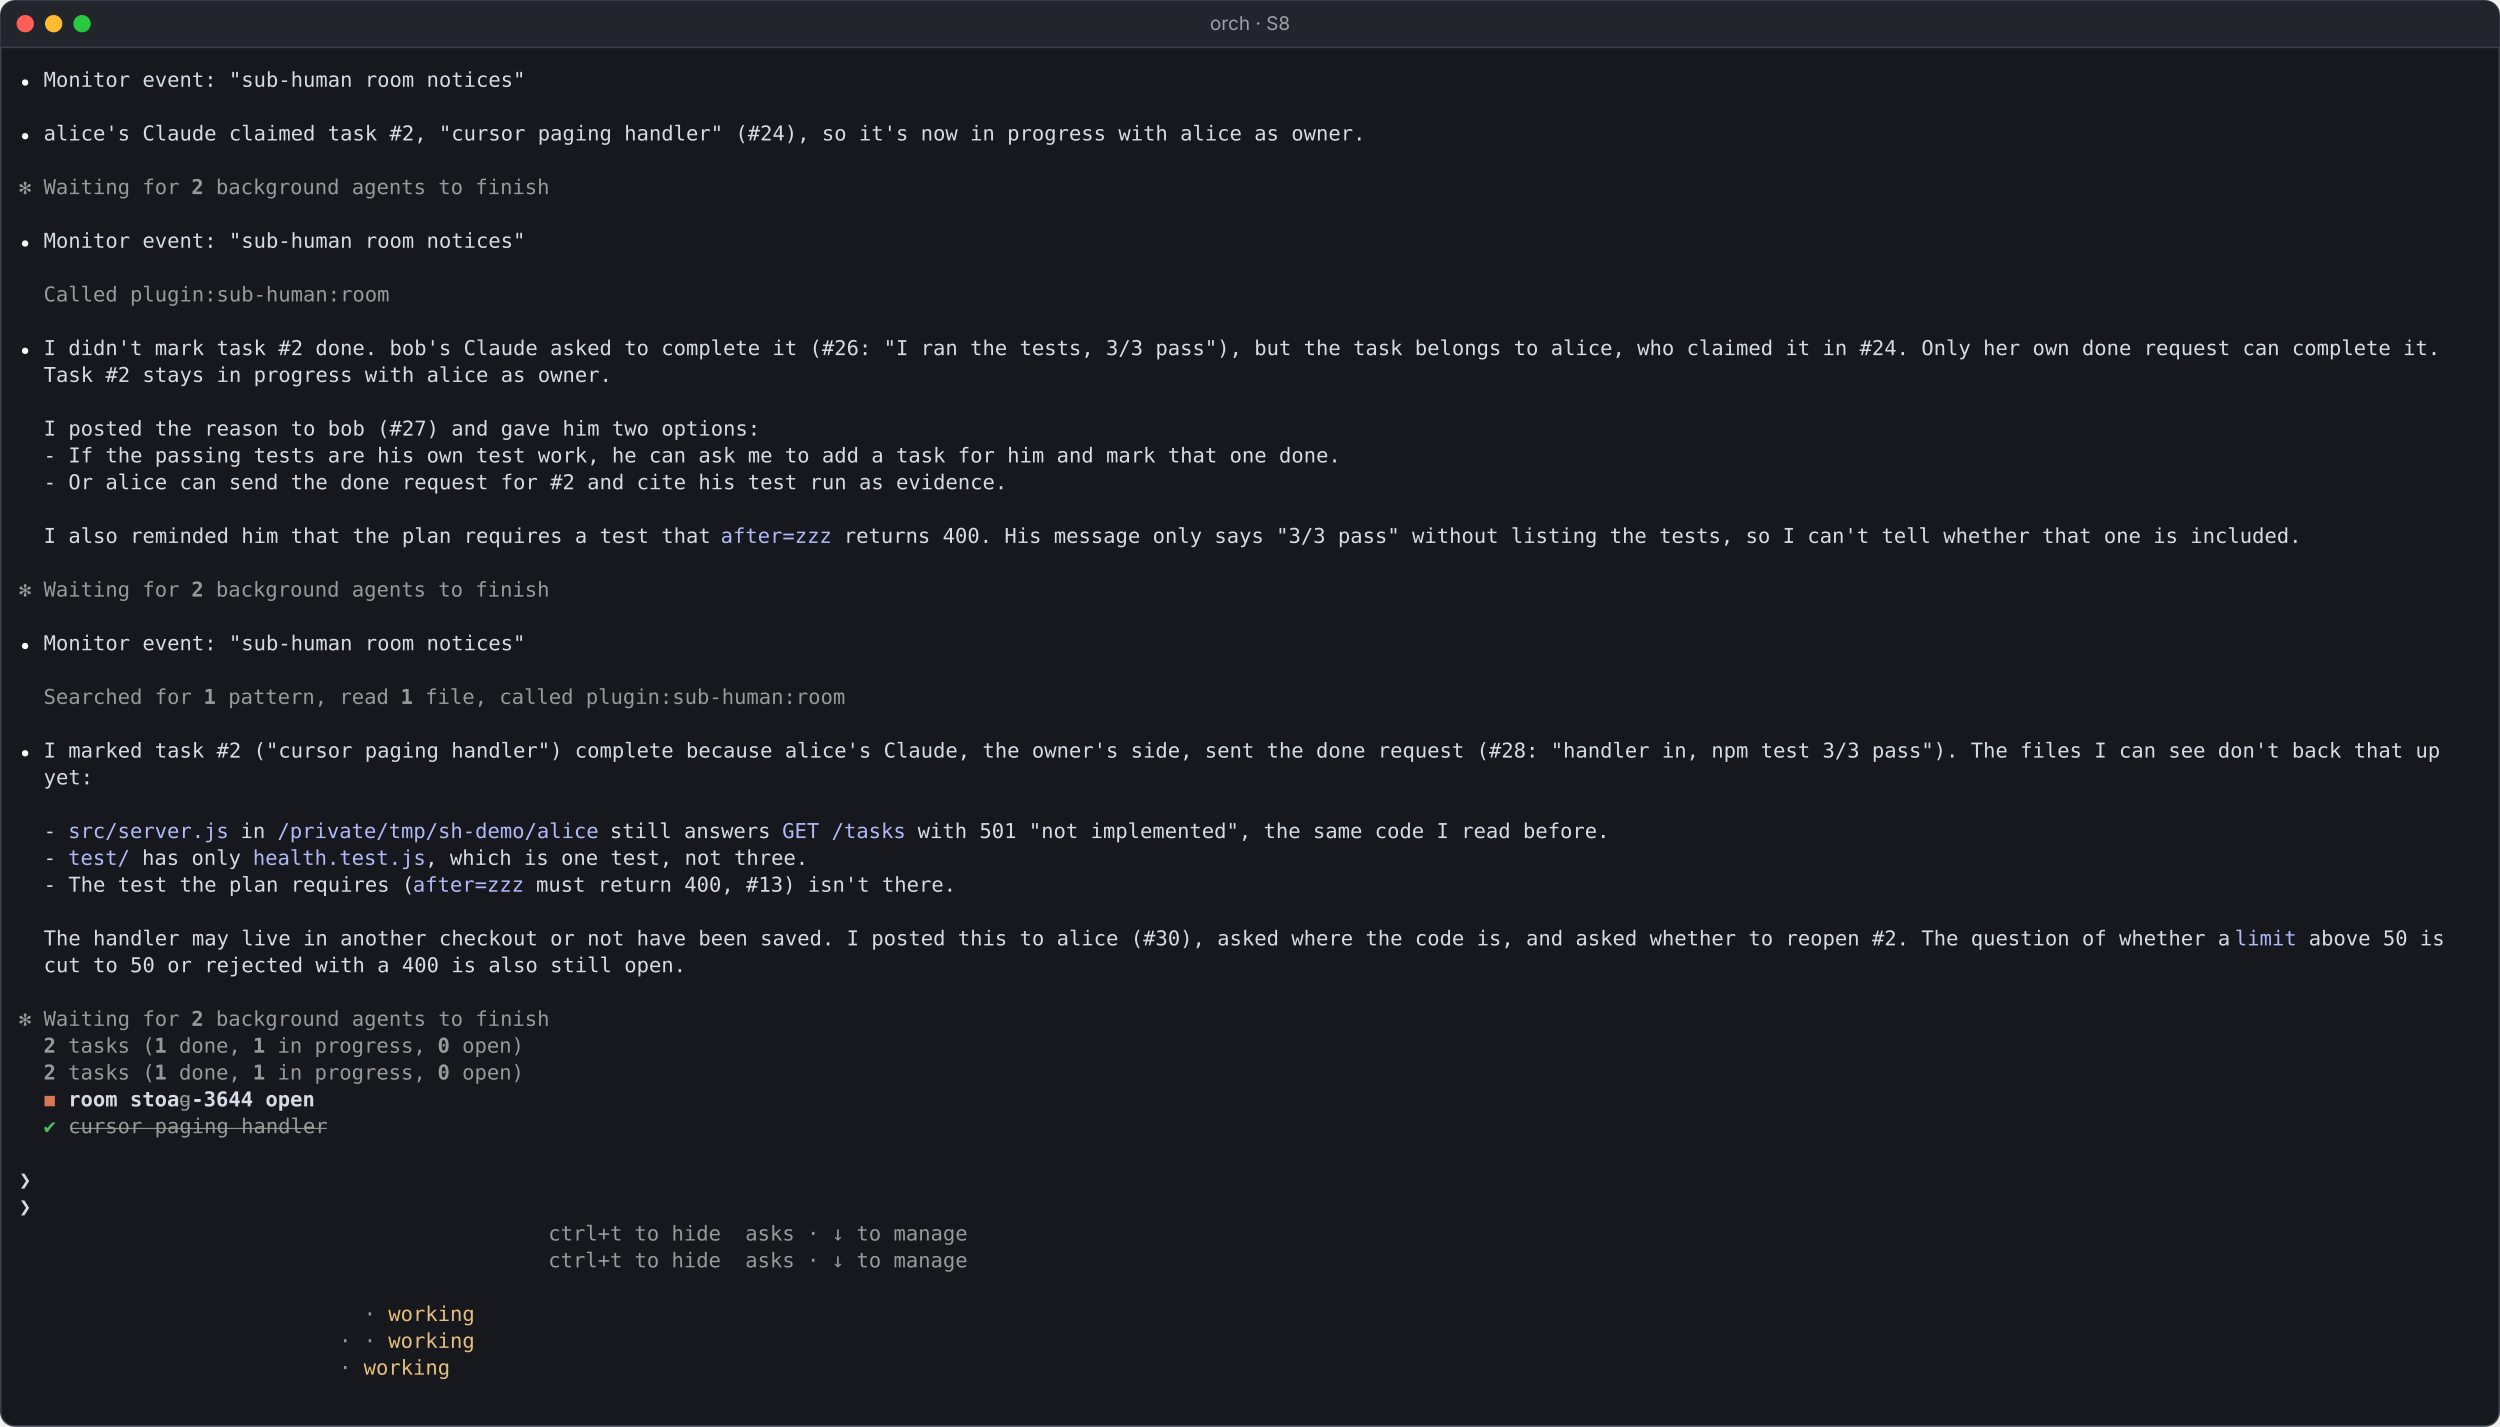
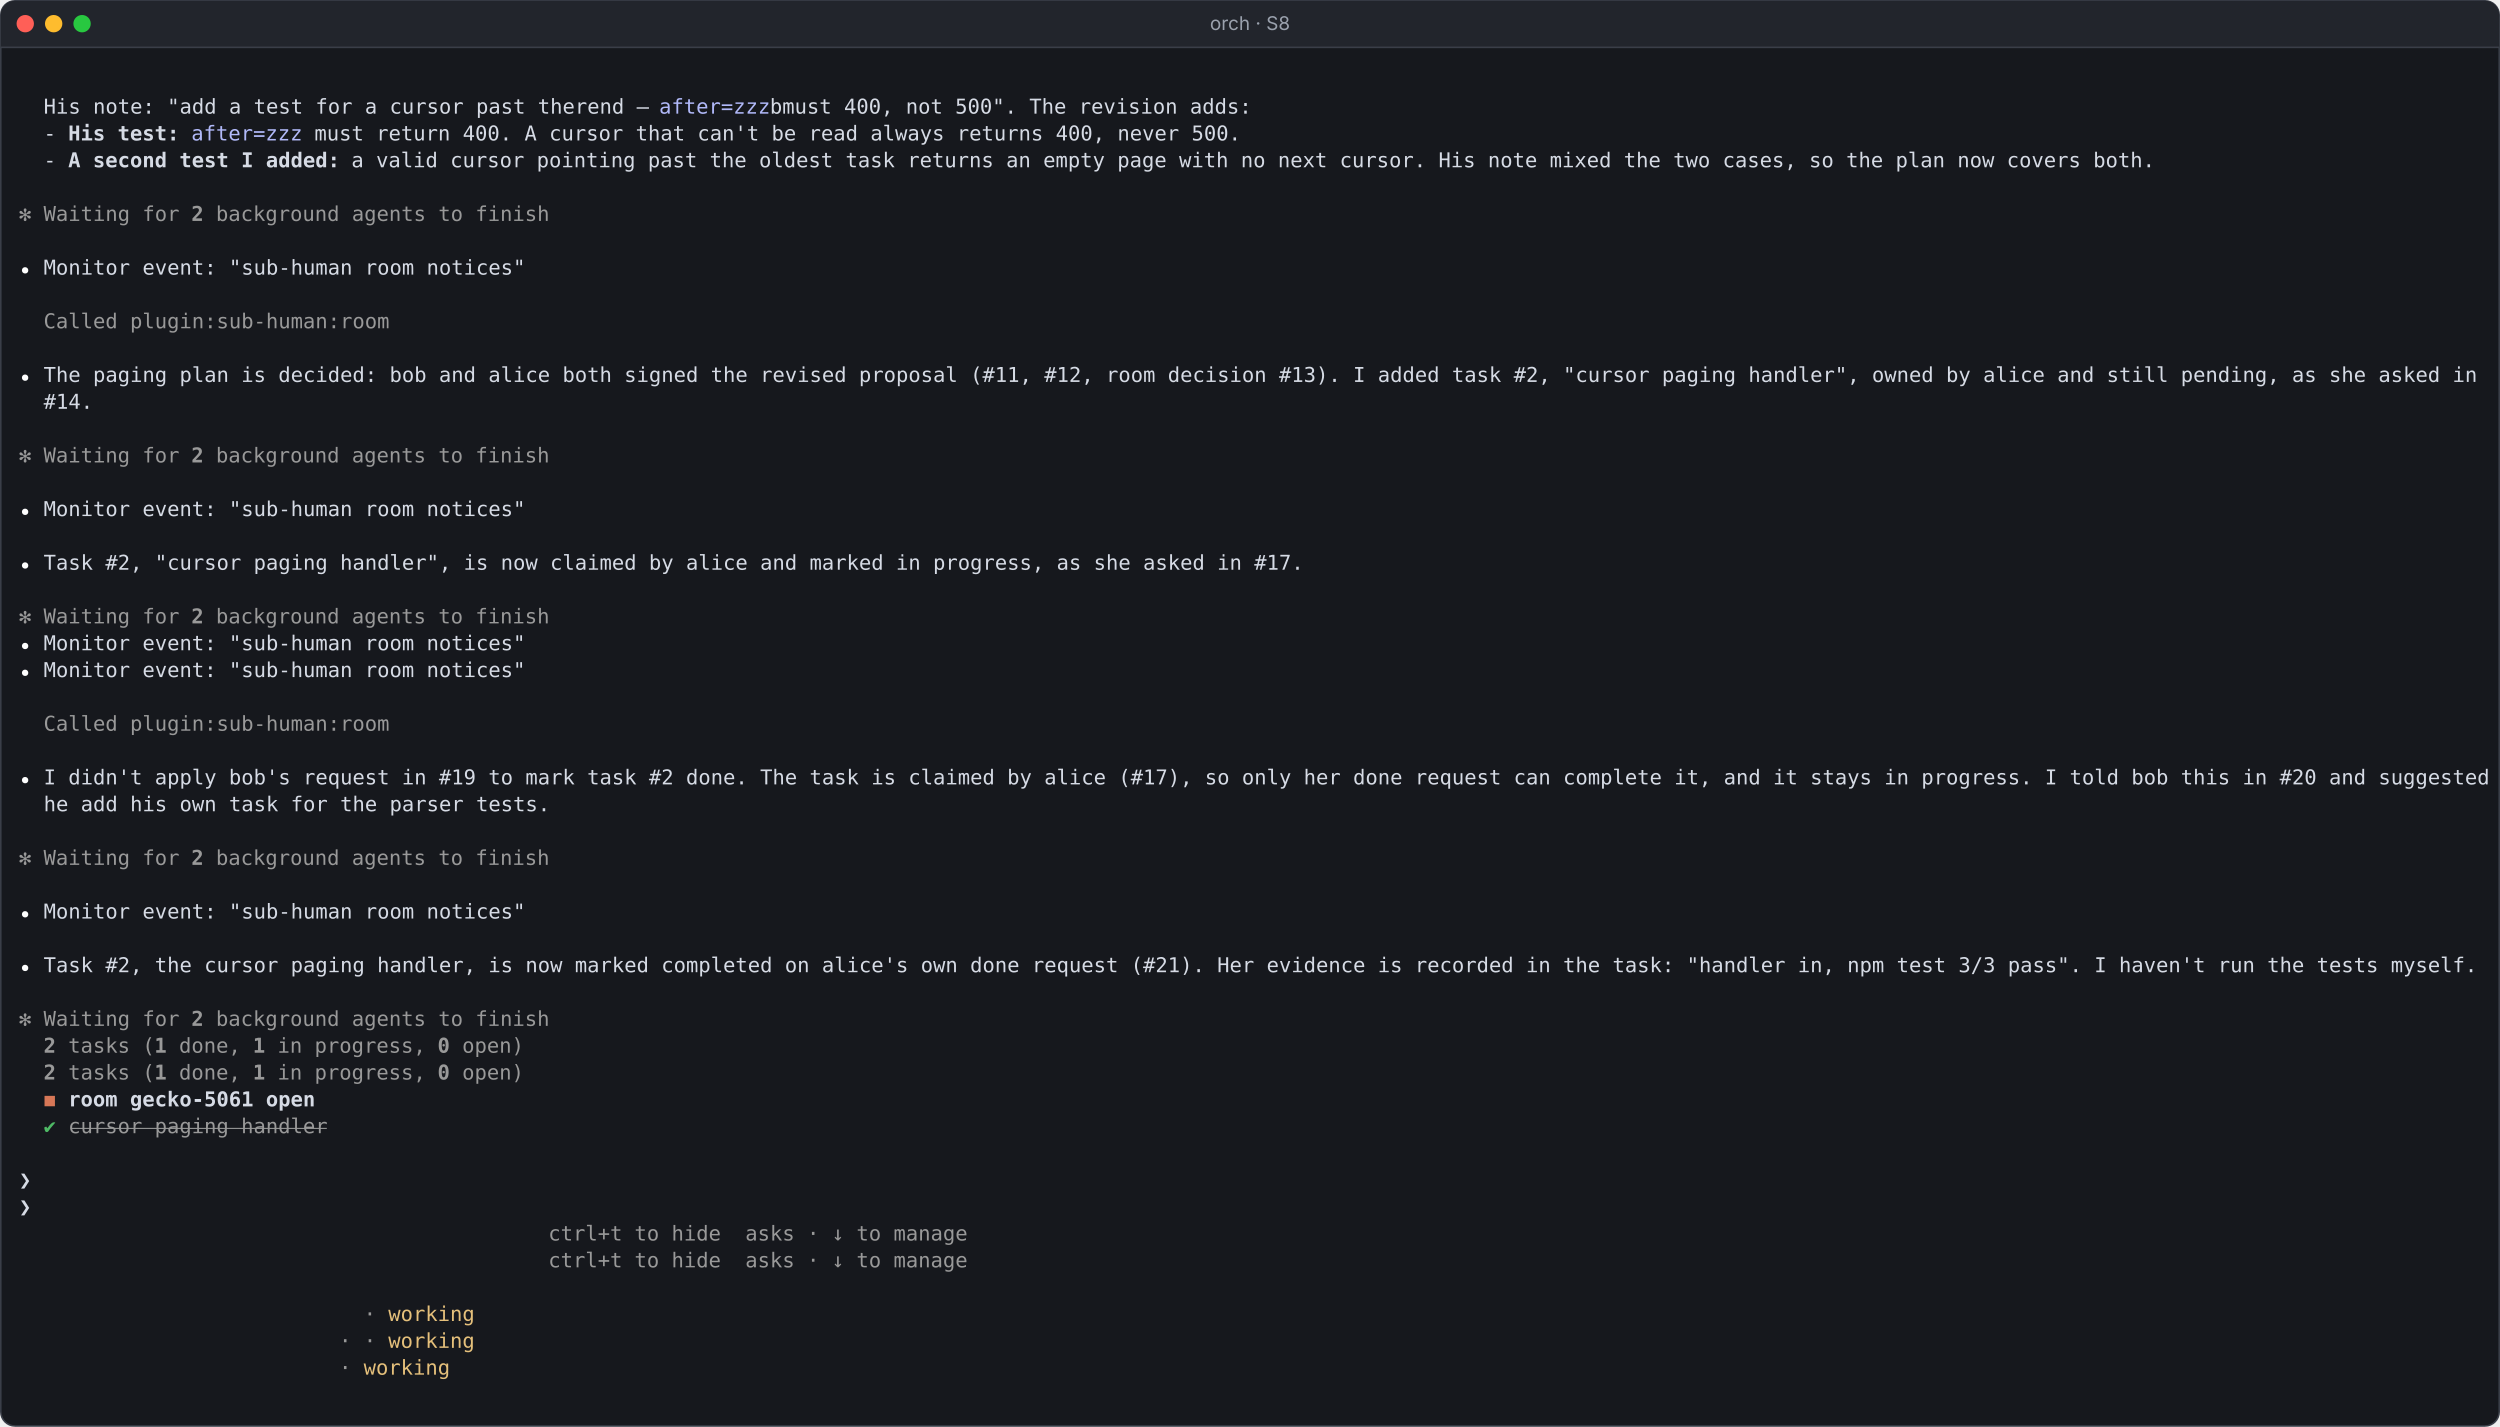
<svg xmlns="http://www.w3.org/2000/svg" viewBox="0 0 1584 904" width="1584" height="904" role="img" aria-label="orch · S8" font-family="ui-monospace, 'SF Mono', SFMono-Regular, Menlo, Consolas, 'DejaVu Sans Mono', 'Liberation Mono', monospace" font-size="13">
  <rect x="0.5" y="0.5" width="1583" height="903" rx="9" fill="#16181d" stroke="#3a3e48" />
  <path d="M0.5 30V9.5a9 9 0 0 1 9-9h1565a9 9 0 0 1 9 9V30z" fill="#22252c" />
  <line x1="0.5" y1="30" x2="1583.5" y2="30" stroke="#3a3e48" />
  <circle cx="16" cy="15" r="5.5" fill="#ff5f57" />
  <circle cx="34" cy="15" r="5.5" fill="#febc2e" />
  <circle cx="52" cy="15" r="5.5" fill="#28c840" />
  <text x="792" y="19" text-anchor="middle" fill="#9aa1ad" font-size="12" font-family="-apple-system, 'Segoe UI', system-ui, sans-serif">orch · S8</text>
  <g fill="#d6dbe5">
-     <text x="12" y="55" fill="#ffffff" textLength="7.8" lengthAdjust="spacingAndGlyphs" xml:space="preserve">⏺</text>
-     <text x="19.8" y="55" textLength="312" lengthAdjust="spacing" xml:space="preserve"> Monitor event: "sub-human room notices"</text>
-     <text x="12" y="89" fill="#ffffff" textLength="7.8" lengthAdjust="spacingAndGlyphs" xml:space="preserve">⏺</text>
-     <text x="19.8" y="89" textLength="842.4" lengthAdjust="spacing" xml:space="preserve"> alice's Claude claimed task #2, "cursor paging handler" (#24), so it's now in progress with alice as owner.</text>
-     <text x="12" y="123" fill="#999999" textLength="7.8" lengthAdjust="spacingAndGlyphs" xml:space="preserve">✻</text>
-     <text x="27.6" y="123" fill="#999999" textLength="93.6" lengthAdjust="spacing" xml:space="preserve">Waiting for </text>
-     <text x="121.2" y="123" fill="#999999" font-weight="bold" xml:space="preserve">2</text>
-     <text x="129" y="123" fill="#999999" textLength="218.4" lengthAdjust="spacing" xml:space="preserve"> background agents to finish</text>
-     <text x="12" y="157" fill="#ffffff" textLength="7.8" lengthAdjust="spacingAndGlyphs" xml:space="preserve">⏺</text>
-     <text x="19.8" y="157" textLength="312" lengthAdjust="spacing" xml:space="preserve"> Monitor event: "sub-human room notices"</text>
-     <text x="27.6" y="191" fill="#999999" textLength="226.2" lengthAdjust="spacing" xml:space="preserve">Called plugin:sub-human:room </text>
-     <text x="12" y="225" fill="#ffffff" textLength="7.8" lengthAdjust="spacingAndGlyphs" xml:space="preserve">⏺</text>
-     <text x="19.8" y="225" textLength="1521" lengthAdjust="spacing" xml:space="preserve"> I didn't mark task #2 done. bob's Claude asked to complete it (#26: "I ran the tests, 3/3 pass"), but the task belongs to alice, who claimed it in #24. Only her own done request can complete it.</text>
-     <text x="12" y="242" textLength="374.4" lengthAdjust="spacing" xml:space="preserve">  Task #2 stays in progress with alice as owner.</text>
-     <text x="12" y="276" textLength="468" lengthAdjust="spacing" xml:space="preserve">  I posted the reason to bob (#27) and gave him two options:</text>
-     <text x="12" y="293" textLength="834.6" lengthAdjust="spacing" xml:space="preserve">  - If the passing tests are his own test work, he can ask me to add a task for him and mark that one done.</text>
-     <text x="12" y="310" textLength="624" lengthAdjust="spacing" xml:space="preserve">  - Or alice can send the done request for #2 and cite his test run as evidence.</text>
-     <text x="12" y="344" textLength="444.6" lengthAdjust="spacing" xml:space="preserve">  I also reminded him that the plan requires a test that </text>
-     <text x="456.6" y="344" fill="#b1b9f9" textLength="70.2" lengthAdjust="spacing" xml:space="preserve">after=zzz</text>
-     <text x="526.8" y="344" textLength="928.2" lengthAdjust="spacing" xml:space="preserve"> returns 400. His message only says "3/3 pass" without listing the tests, so I can't tell whether that one is included.</text>
-     <text x="12" y="378" fill="#999999" textLength="7.8" lengthAdjust="spacingAndGlyphs" xml:space="preserve">✻</text>
-     <text x="27.6" y="378" fill="#999999" textLength="93.6" lengthAdjust="spacing" xml:space="preserve">Waiting for </text>
-     <text x="121.2" y="378" fill="#999999" font-weight="bold" xml:space="preserve">2</text>
-     <text x="129" y="378" fill="#999999" textLength="218.4" lengthAdjust="spacing" xml:space="preserve"> background agents to finish</text>
+     <text x="12" y="72" textLength="405.6" lengthAdjust="spacingAndGlyphs" xml:space="preserve">  His note: "add a test for a cursor past therend — </text>
+     <text x="417.6" y="72" fill="#b1b9f9" textLength="70.2" lengthAdjust="spacing" xml:space="preserve">after=zzz</text>
+     <text x="487.8" y="72" textLength="304.2" lengthAdjust="spacing" xml:space="preserve">bmust 400, not 500". The revision adds:</text>
+     <text x="12" y="89" textLength="31.2" lengthAdjust="spacing" xml:space="preserve">  - </text>
+     <text x="43.2" y="89" font-weight="bold" textLength="70.2" lengthAdjust="spacing" xml:space="preserve">His test:</text>
+     <text x="121.2" y="89" fill="#b1b9f9" textLength="70.2" lengthAdjust="spacing" xml:space="preserve">after=zzz</text>
+     <text x="191.4" y="89" textLength="592.8" lengthAdjust="spacingAndGlyphs" xml:space="preserve"> must return 400. A cursor that can't be read always returns 400, never 500.</text>
+     <text x="12" y="106" textLength="31.2" lengthAdjust="spacing" xml:space="preserve">  - </text>
+     <text x="43.2" y="106" font-weight="bold" textLength="171.6" lengthAdjust="spacing" xml:space="preserve">A second test I added:</text>
+     <text x="214.8" y="106" textLength="1146.6" lengthAdjust="spacing" xml:space="preserve"> a valid cursor pointing past the oldest task returns an empty page with no next cursor. His note mixed the two cases, so the plan now covers both.</text>
+     <text x="12" y="140" fill="#999999" textLength="7.8" lengthAdjust="spacingAndGlyphs" xml:space="preserve">✻</text>
+     <text x="27.6" y="140" fill="#999999" textLength="93.6" lengthAdjust="spacing" xml:space="preserve">Waiting for </text>
+     <text x="121.2" y="140" fill="#999999" font-weight="bold" xml:space="preserve">2</text>
+     <text x="129" y="140" fill="#999999" textLength="218.4" lengthAdjust="spacing" xml:space="preserve"> background agents to finish</text>
+     <text x="12" y="174" fill="#ffffff" textLength="7.8" lengthAdjust="spacingAndGlyphs" xml:space="preserve">⏺</text>
+     <text x="19.8" y="174" textLength="312" lengthAdjust="spacing" xml:space="preserve"> Monitor event: "sub-human room notices"</text>
+     <text x="27.6" y="208" fill="#999999" textLength="226.2" lengthAdjust="spacing" xml:space="preserve">Called plugin:sub-human:room </text>
+     <text x="12" y="242" fill="#ffffff" textLength="7.8" lengthAdjust="spacingAndGlyphs" xml:space="preserve">⏺</text>
+     <text x="19.8" y="242" textLength="1544.4" lengthAdjust="spacing" xml:space="preserve"> The paging plan is decided: bob and alice both signed the revised proposal (#11, #12, room decision #13). I added task #2, "cursor paging handler", owned by alice and still pending, as she asked in</text>
+     <text x="12" y="259" textLength="46.8" lengthAdjust="spacing" xml:space="preserve">  #14.</text>
+     <text x="12" y="293" fill="#999999" textLength="7.8" lengthAdjust="spacingAndGlyphs" xml:space="preserve">✻</text>
+     <text x="27.6" y="293" fill="#999999" textLength="93.6" lengthAdjust="spacing" xml:space="preserve">Waiting for </text>
+     <text x="121.2" y="293" fill="#999999" font-weight="bold" xml:space="preserve">2</text>
+     <text x="129" y="293" fill="#999999" textLength="218.4" lengthAdjust="spacing" xml:space="preserve"> background agents to finish</text>
+     <text x="12" y="327" fill="#ffffff" textLength="7.8" lengthAdjust="spacingAndGlyphs" xml:space="preserve">⏺</text>
+     <text x="19.8" y="327" textLength="312" lengthAdjust="spacing" xml:space="preserve"> Monitor event: "sub-human room notices"</text>
+     <text x="12" y="361" fill="#ffffff" textLength="7.8" lengthAdjust="spacingAndGlyphs" xml:space="preserve">⏺</text>
+     <text x="19.8" y="361" textLength="803.4" lengthAdjust="spacing" xml:space="preserve"> Task #2, "cursor paging handler", is now claimed by alice and marked in progress, as she asked in #17.</text>
+     <text x="12" y="395" fill="#999999" textLength="7.8" lengthAdjust="spacingAndGlyphs" xml:space="preserve">✻</text>
+     <text x="27.6" y="395" fill="#999999" textLength="93.6" lengthAdjust="spacing" xml:space="preserve">Waiting for </text>
+     <text x="121.2" y="395" fill="#999999" font-weight="bold" xml:space="preserve">2</text>
+     <text x="129" y="395" fill="#999999" textLength="218.4" lengthAdjust="spacing" xml:space="preserve"> background agents to finish</text>
    <text x="12" y="412" fill="#ffffff" textLength="7.8" lengthAdjust="spacingAndGlyphs" xml:space="preserve">⏺</text>
    <text x="19.8" y="412" textLength="312" lengthAdjust="spacing" xml:space="preserve"> Monitor event: "sub-human room notices"</text>
-     <text x="27.6" y="446" fill="#999999" textLength="101.4" lengthAdjust="spacing" xml:space="preserve">Searched for </text>
-     <text x="129" y="446" fill="#999999" font-weight="bold" xml:space="preserve">1</text>
-     <text x="136.8" y="446" fill="#999999" textLength="117" lengthAdjust="spacing" xml:space="preserve"> pattern, read </text>
-     <text x="253.8" y="446" fill="#999999" font-weight="bold" xml:space="preserve">1</text>
-     <text x="261.6" y="446" fill="#999999" textLength="280.8" lengthAdjust="spacing" xml:space="preserve"> file, called plugin:sub-human:room </text>
-     <text x="12" y="480" fill="#ffffff" textLength="7.8" lengthAdjust="spacingAndGlyphs" xml:space="preserve">⏺</text>
-     <text x="19.8" y="480" textLength="1521" lengthAdjust="spacing" xml:space="preserve"> I marked task #2 ("cursor paging handler") complete because alice's Claude, the owner's side, sent the done request (#28: "handler in, npm test 3/3 pass"). The files I can see don't back that up</text>
-     <text x="12" y="497" textLength="46.8" lengthAdjust="spacing" xml:space="preserve">  yet:</text>
-     <text x="12" y="531" textLength="31.2" lengthAdjust="spacing" xml:space="preserve">  - </text>
-     <text x="43.2" y="531" fill="#b1b9f9" textLength="101.4" lengthAdjust="spacing" xml:space="preserve">src/server.js</text>
-     <text x="144.6" y="531" textLength="31.2" lengthAdjust="spacing" xml:space="preserve"> in </text>
-     <text x="175.8" y="531" fill="#b1b9f9" textLength="202.8" lengthAdjust="spacing" xml:space="preserve">/private/tmp/sh-demo/alice</text>
-     <text x="378.6" y="531" textLength="117" lengthAdjust="spacing" xml:space="preserve"> still answers </text>
-     <text x="495.6" y="531" fill="#b1b9f9" textLength="78" lengthAdjust="spacing" xml:space="preserve">GET /tasks</text>
-     <text x="573.6" y="531" textLength="444.6" lengthAdjust="spacing" xml:space="preserve"> with 501 "not implemented", the same code I read before.</text>
-     <text x="12" y="548" textLength="31.2" lengthAdjust="spacing" xml:space="preserve">  - </text>
-     <text x="43.2" y="548" fill="#b1b9f9" textLength="39" lengthAdjust="spacing" xml:space="preserve">test/</text>
-     <text x="82.2" y="548" textLength="78" lengthAdjust="spacing" xml:space="preserve"> has only </text>
-     <text x="160.2" y="548" fill="#b1b9f9" textLength="109.2" lengthAdjust="spacing" xml:space="preserve">health.test.js</text>
-     <text x="269.4" y="548" textLength="241.8" lengthAdjust="spacing" xml:space="preserve">, which is one test, not three.</text>
-     <text x="12" y="565" textLength="249.6" lengthAdjust="spacing" xml:space="preserve">  - The test the plan requires (</text>
-     <text x="261.6" y="565" fill="#b1b9f9" textLength="70.2" lengthAdjust="spacing" xml:space="preserve">after=zzz</text>
-     <text x="331.8" y="565" textLength="273" lengthAdjust="spacing" xml:space="preserve"> must return 400, #13) isn't there.</text>
-     <text x="12" y="599" textLength="1404" lengthAdjust="spacing" xml:space="preserve">  The handler may live in another checkout or not have been saved. I posted this to alice (#30), asked where the code is, and asked whether to reopen #2. The question of whether a </text>
-     <text x="1416" y="599" fill="#b1b9f9" textLength="39" lengthAdjust="spacing" xml:space="preserve">limit</text>
-     <text x="1455" y="599" textLength="93.6" lengthAdjust="spacing" xml:space="preserve"> above 50 is</text>
-     <text x="12" y="616" textLength="421.2" lengthAdjust="spacing" xml:space="preserve">  cut to 50 or rejected with a 400 is also still open.</text>
+     <text x="12" y="429" fill="#ffffff" textLength="7.8" lengthAdjust="spacingAndGlyphs" xml:space="preserve">⏺</text>
+     <text x="19.8" y="429" textLength="312" lengthAdjust="spacing" xml:space="preserve"> Monitor event: "sub-human room notices"</text>
+     <text x="27.6" y="463" fill="#999999" textLength="226.2" lengthAdjust="spacing" xml:space="preserve">Called plugin:sub-human:room </text>
+     <text x="12" y="497" fill="#ffffff" textLength="7.8" lengthAdjust="spacingAndGlyphs" xml:space="preserve">⏺</text>
+     <text x="19.8" y="497" textLength="1552.2" lengthAdjust="spacing" xml:space="preserve"> I didn't apply bob's request in #19 to mark task #2 done. The task is claimed by alice (#17), so only her done request can complete it, and it stays in progress. I told bob this in #20 and suggested</text>
+     <text x="12" y="514" textLength="335.4" lengthAdjust="spacing" xml:space="preserve">  he add his own task for the parser tests.</text>
+     <text x="12" y="548" fill="#999999" textLength="7.8" lengthAdjust="spacingAndGlyphs" xml:space="preserve">✻</text>
+     <text x="27.6" y="548" fill="#999999" textLength="93.6" lengthAdjust="spacing" xml:space="preserve">Waiting for </text>
+     <text x="121.2" y="548" fill="#999999" font-weight="bold" xml:space="preserve">2</text>
+     <text x="129" y="548" fill="#999999" textLength="218.4" lengthAdjust="spacing" xml:space="preserve"> background agents to finish</text>
+     <text x="12" y="582" fill="#ffffff" textLength="7.8" lengthAdjust="spacingAndGlyphs" xml:space="preserve">⏺</text>
+     <text x="19.8" y="582" textLength="312" lengthAdjust="spacing" xml:space="preserve"> Monitor event: "sub-human room notices"</text>
+     <text x="12" y="616" fill="#ffffff" textLength="7.8" lengthAdjust="spacingAndGlyphs" xml:space="preserve">⏺</text>
+     <text x="19.8" y="616" textLength="1544.4" lengthAdjust="spacing" xml:space="preserve"> Task #2, the cursor paging handler, is now marked completed on alice's own done request (#21). Her evidence is recorded in the task: "handler in, npm test 3/3 pass". I haven't run the tests myself.</text>
    <text x="12" y="650" fill="#999999" textLength="7.8" lengthAdjust="spacingAndGlyphs" xml:space="preserve">✻</text>
    <text x="27.6" y="650" fill="#999999" textLength="93.6" lengthAdjust="spacing" xml:space="preserve">Waiting for </text>
    <text x="121.2" y="650" fill="#999999" font-weight="bold" xml:space="preserve">2</text>
    <text x="129" y="650" fill="#999999" textLength="218.4" lengthAdjust="spacing" xml:space="preserve"> background agents to finish</text>
    <text x="27.6" y="667" fill="#999999" font-weight="bold" xml:space="preserve">2</text>
    <text x="35.4" y="667" fill="#999999" textLength="62.4" lengthAdjust="spacing" xml:space="preserve"> tasks (</text>
    <text x="97.8" y="667" fill="#999999" font-weight="bold" xml:space="preserve">1</text>
    <text x="105.6" y="667" fill="#999999" textLength="54.6" lengthAdjust="spacing" xml:space="preserve"> done, </text>
    <text x="160.2" y="667" fill="#999999" font-weight="bold" xml:space="preserve">1</text>
    <text x="168" y="667" fill="#999999" textLength="109.2" lengthAdjust="spacing" xml:space="preserve"> in progress, </text>
    <text x="277.2" y="667" fill="#999999" font-weight="bold" xml:space="preserve">0</text>
    <text x="285" y="667" fill="#999999" textLength="46.8" lengthAdjust="spacing" xml:space="preserve"> open)</text>
    <text x="27.6" y="684" fill="#999999" font-weight="bold" xml:space="preserve">2</text>
    <text x="35.4" y="684" fill="#999999" textLength="62.4" lengthAdjust="spacing" xml:space="preserve"> tasks (</text>
    <text x="97.8" y="684" fill="#999999" font-weight="bold" xml:space="preserve">1</text>
    <text x="105.6" y="684" fill="#999999" textLength="54.6" lengthAdjust="spacing" xml:space="preserve"> done, </text>
    <text x="160.2" y="684" fill="#999999" font-weight="bold" xml:space="preserve">1</text>
    <text x="168" y="684" fill="#999999" textLength="109.2" lengthAdjust="spacing" xml:space="preserve"> in progress, </text>
    <text x="277.2" y="684" fill="#999999" font-weight="bold" xml:space="preserve">0</text>
    <text x="285" y="684" fill="#999999" textLength="46.8" lengthAdjust="spacing" xml:space="preserve"> open)</text>
    <text x="27.6" y="701" fill="#d77757" textLength="15.6" lengthAdjust="spacingAndGlyphs" xml:space="preserve">◼ </text>
-     <text x="43.2" y="701" font-weight="bold" textLength="70.2" lengthAdjust="spacing" xml:space="preserve">room stoa</text>
-     <text x="113.4" y="701" fill="#999999" text-decoration="line-through" xml:space="preserve">g</text>
-     <text x="121.2" y="701" font-weight="bold" textLength="78" lengthAdjust="spacing" xml:space="preserve">-3644 open</text>
+     <text x="43.2" y="701" font-weight="bold" textLength="156" lengthAdjust="spacing" xml:space="preserve">room gecko-5061 open</text>
    <text x="27.6" y="718" fill="#4eba65" textLength="15.6" lengthAdjust="spacingAndGlyphs" xml:space="preserve">✔ </text>
    <text x="43.2" y="718" fill="#999999" text-decoration="line-through" textLength="163.8" lengthAdjust="spacing" xml:space="preserve">cursor paging handler</text>
    <text x="12" y="752" textLength="15.6" lengthAdjust="spacingAndGlyphs" xml:space="preserve">❯ </text>
    <text x="12" y="769" textLength="15.6" lengthAdjust="spacingAndGlyphs" xml:space="preserve">❯ </text>
    <text x="347.4" y="786" fill="#999999" textLength="46.8" lengthAdjust="spacing" xml:space="preserve">ctrl+t</text>
    <text x="402" y="786" fill="#999999" textLength="62.4" lengthAdjust="spacing" xml:space="preserve">to hide </text>
    <text x="472.2" y="786" fill="#999999" textLength="140.4" lengthAdjust="spacingAndGlyphs" xml:space="preserve">asks · ↓ to manage</text>
    <text x="347.4" y="803" fill="#999999" textLength="46.8" lengthAdjust="spacing" xml:space="preserve">ctrl+t</text>
    <text x="402" y="803" fill="#999999" textLength="62.4" lengthAdjust="spacing" xml:space="preserve">to hide </text>
    <text x="472.2" y="803" fill="#999999" textLength="140.4" lengthAdjust="spacingAndGlyphs" xml:space="preserve">asks · ↓ to manage</text>
    <text x="222.6" y="837" fill="#999999" textLength="23.4" lengthAdjust="spacingAndGlyphs" xml:space="preserve"> · </text>
    <text x="246" y="837" fill="#e5c07b" textLength="54.6" lengthAdjust="spacing" xml:space="preserve">working</text>
    <text x="207" y="854" fill="#999999" textLength="39" lengthAdjust="spacingAndGlyphs" xml:space="preserve"> · · </text>
    <text x="246" y="854" fill="#e5c07b" textLength="54.6" lengthAdjust="spacing" xml:space="preserve">working</text>
    <text x="207" y="871" fill="#999999" textLength="23.4" lengthAdjust="spacingAndGlyphs" xml:space="preserve"> · </text>
    <text x="230.4" y="871" fill="#e5c07b" textLength="54.6" lengthAdjust="spacing" xml:space="preserve">working</text>
  </g>
</svg>
